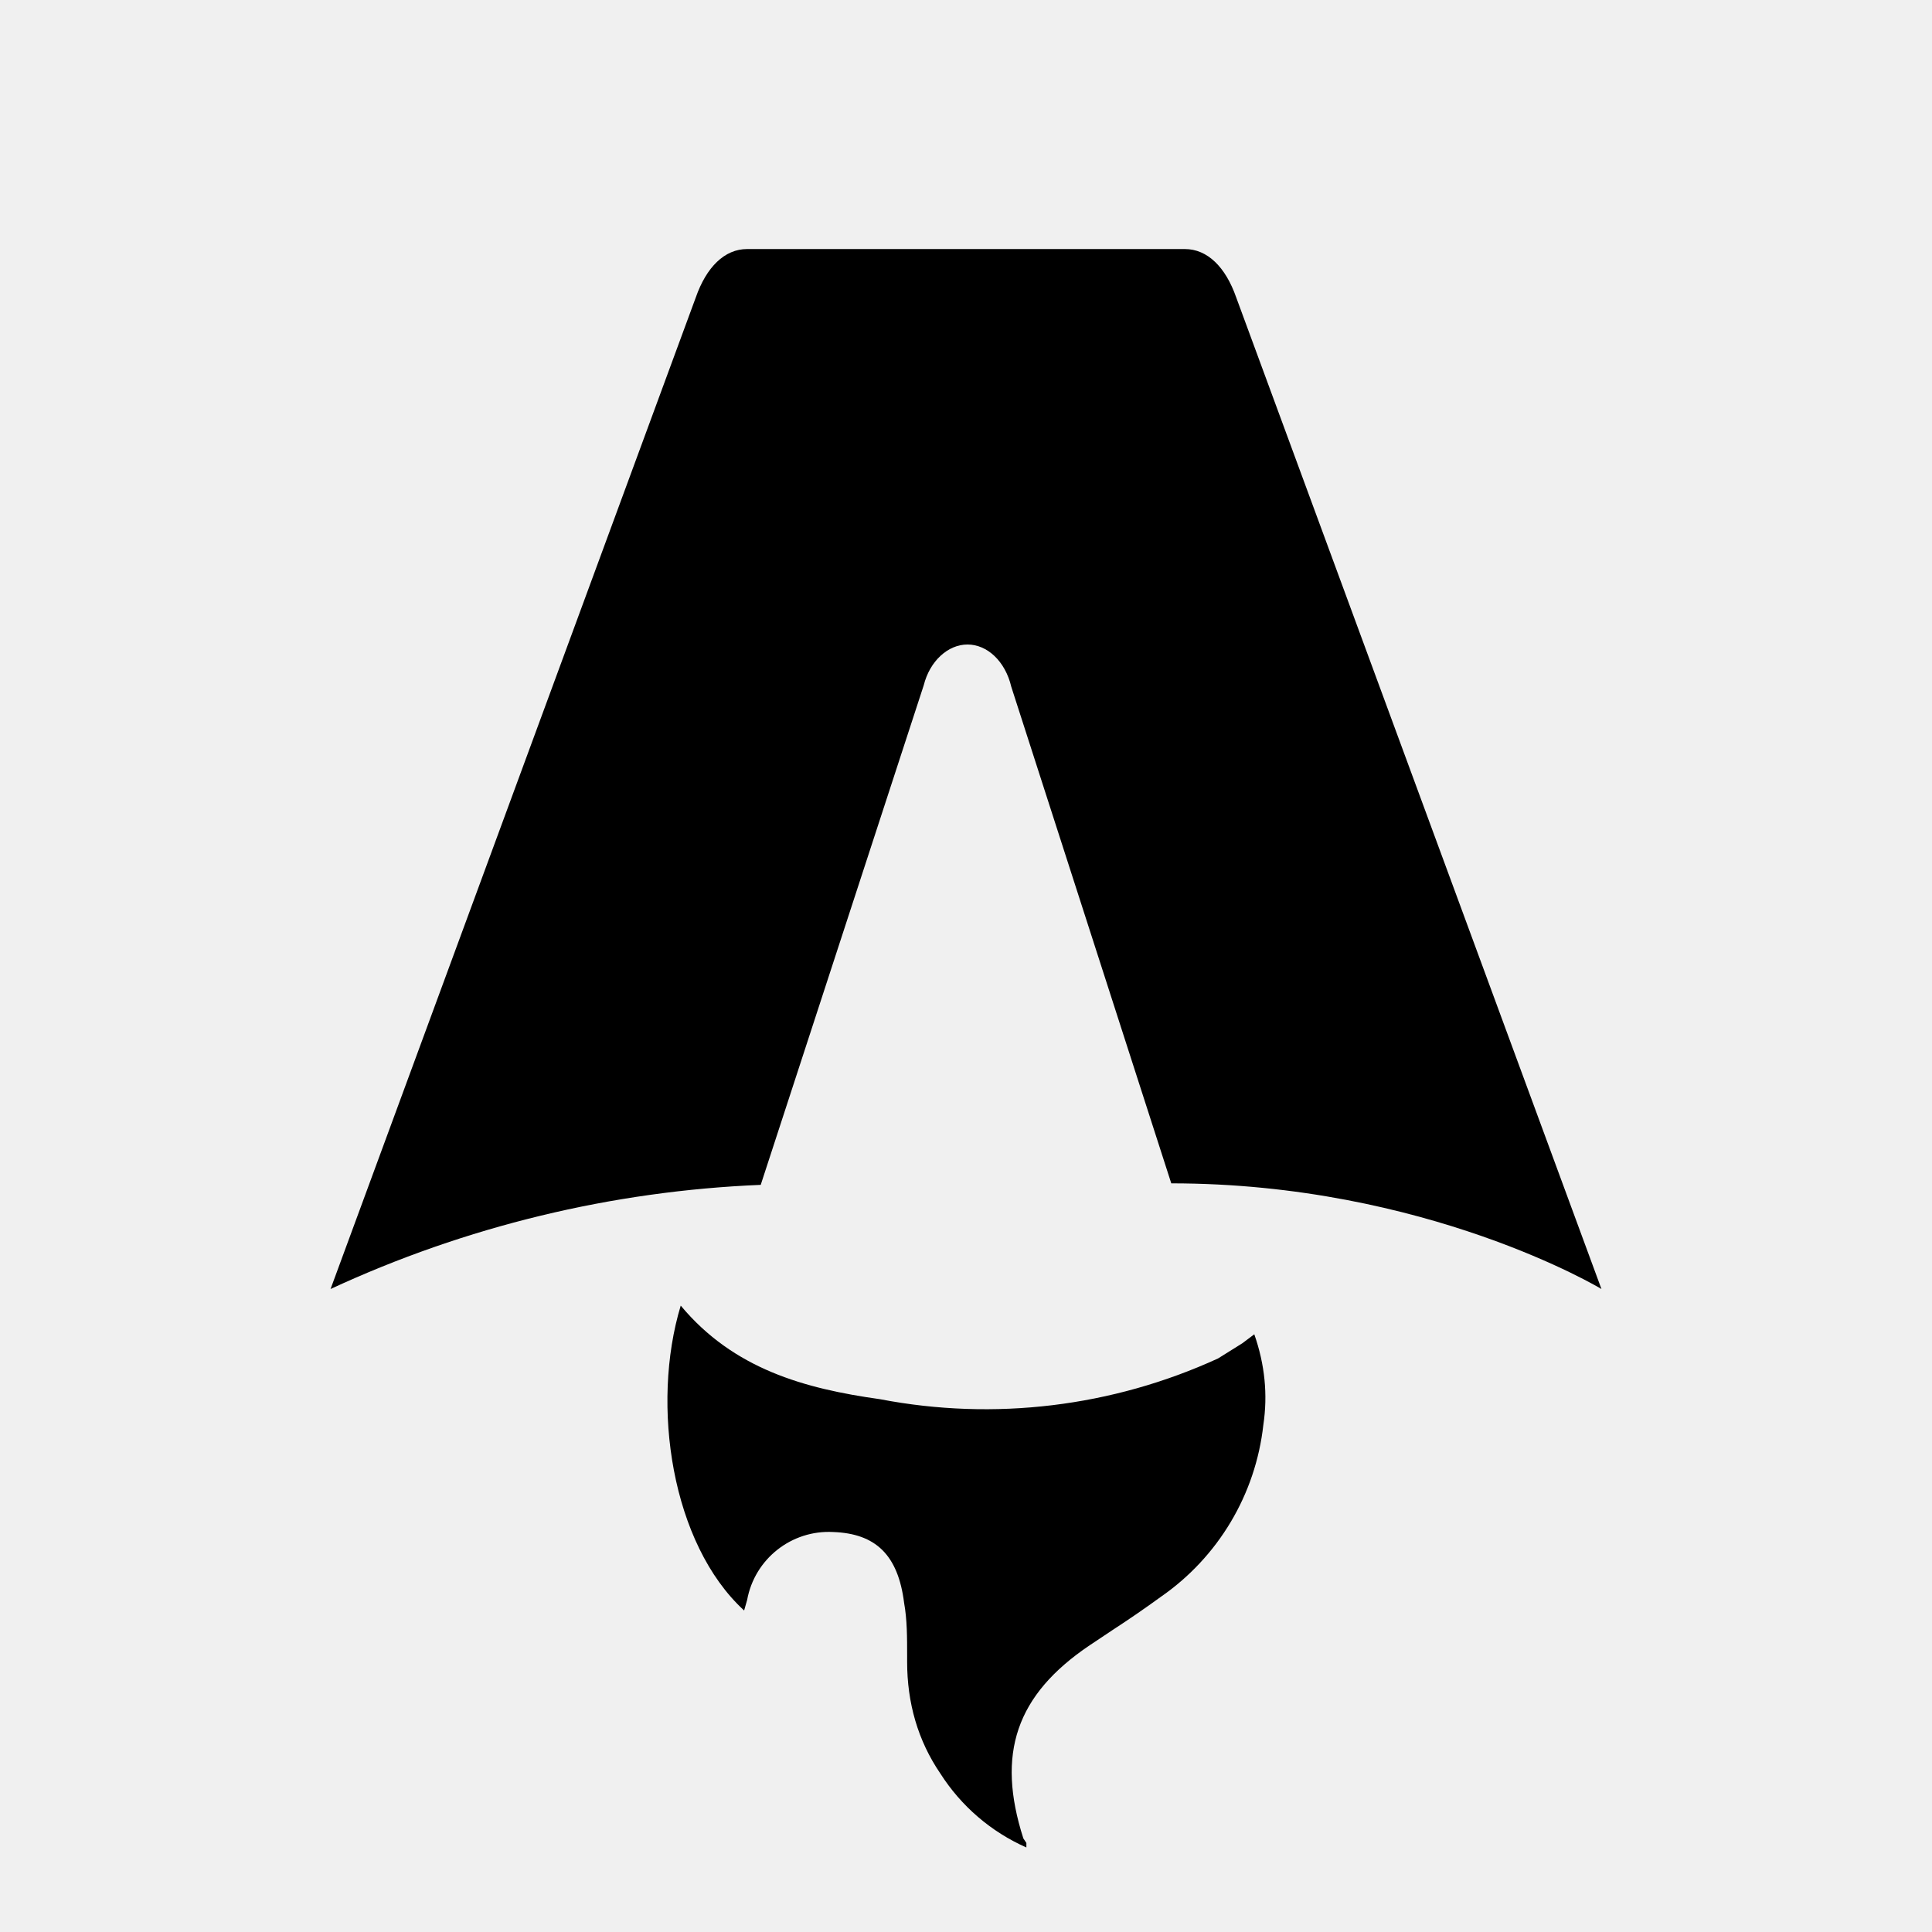
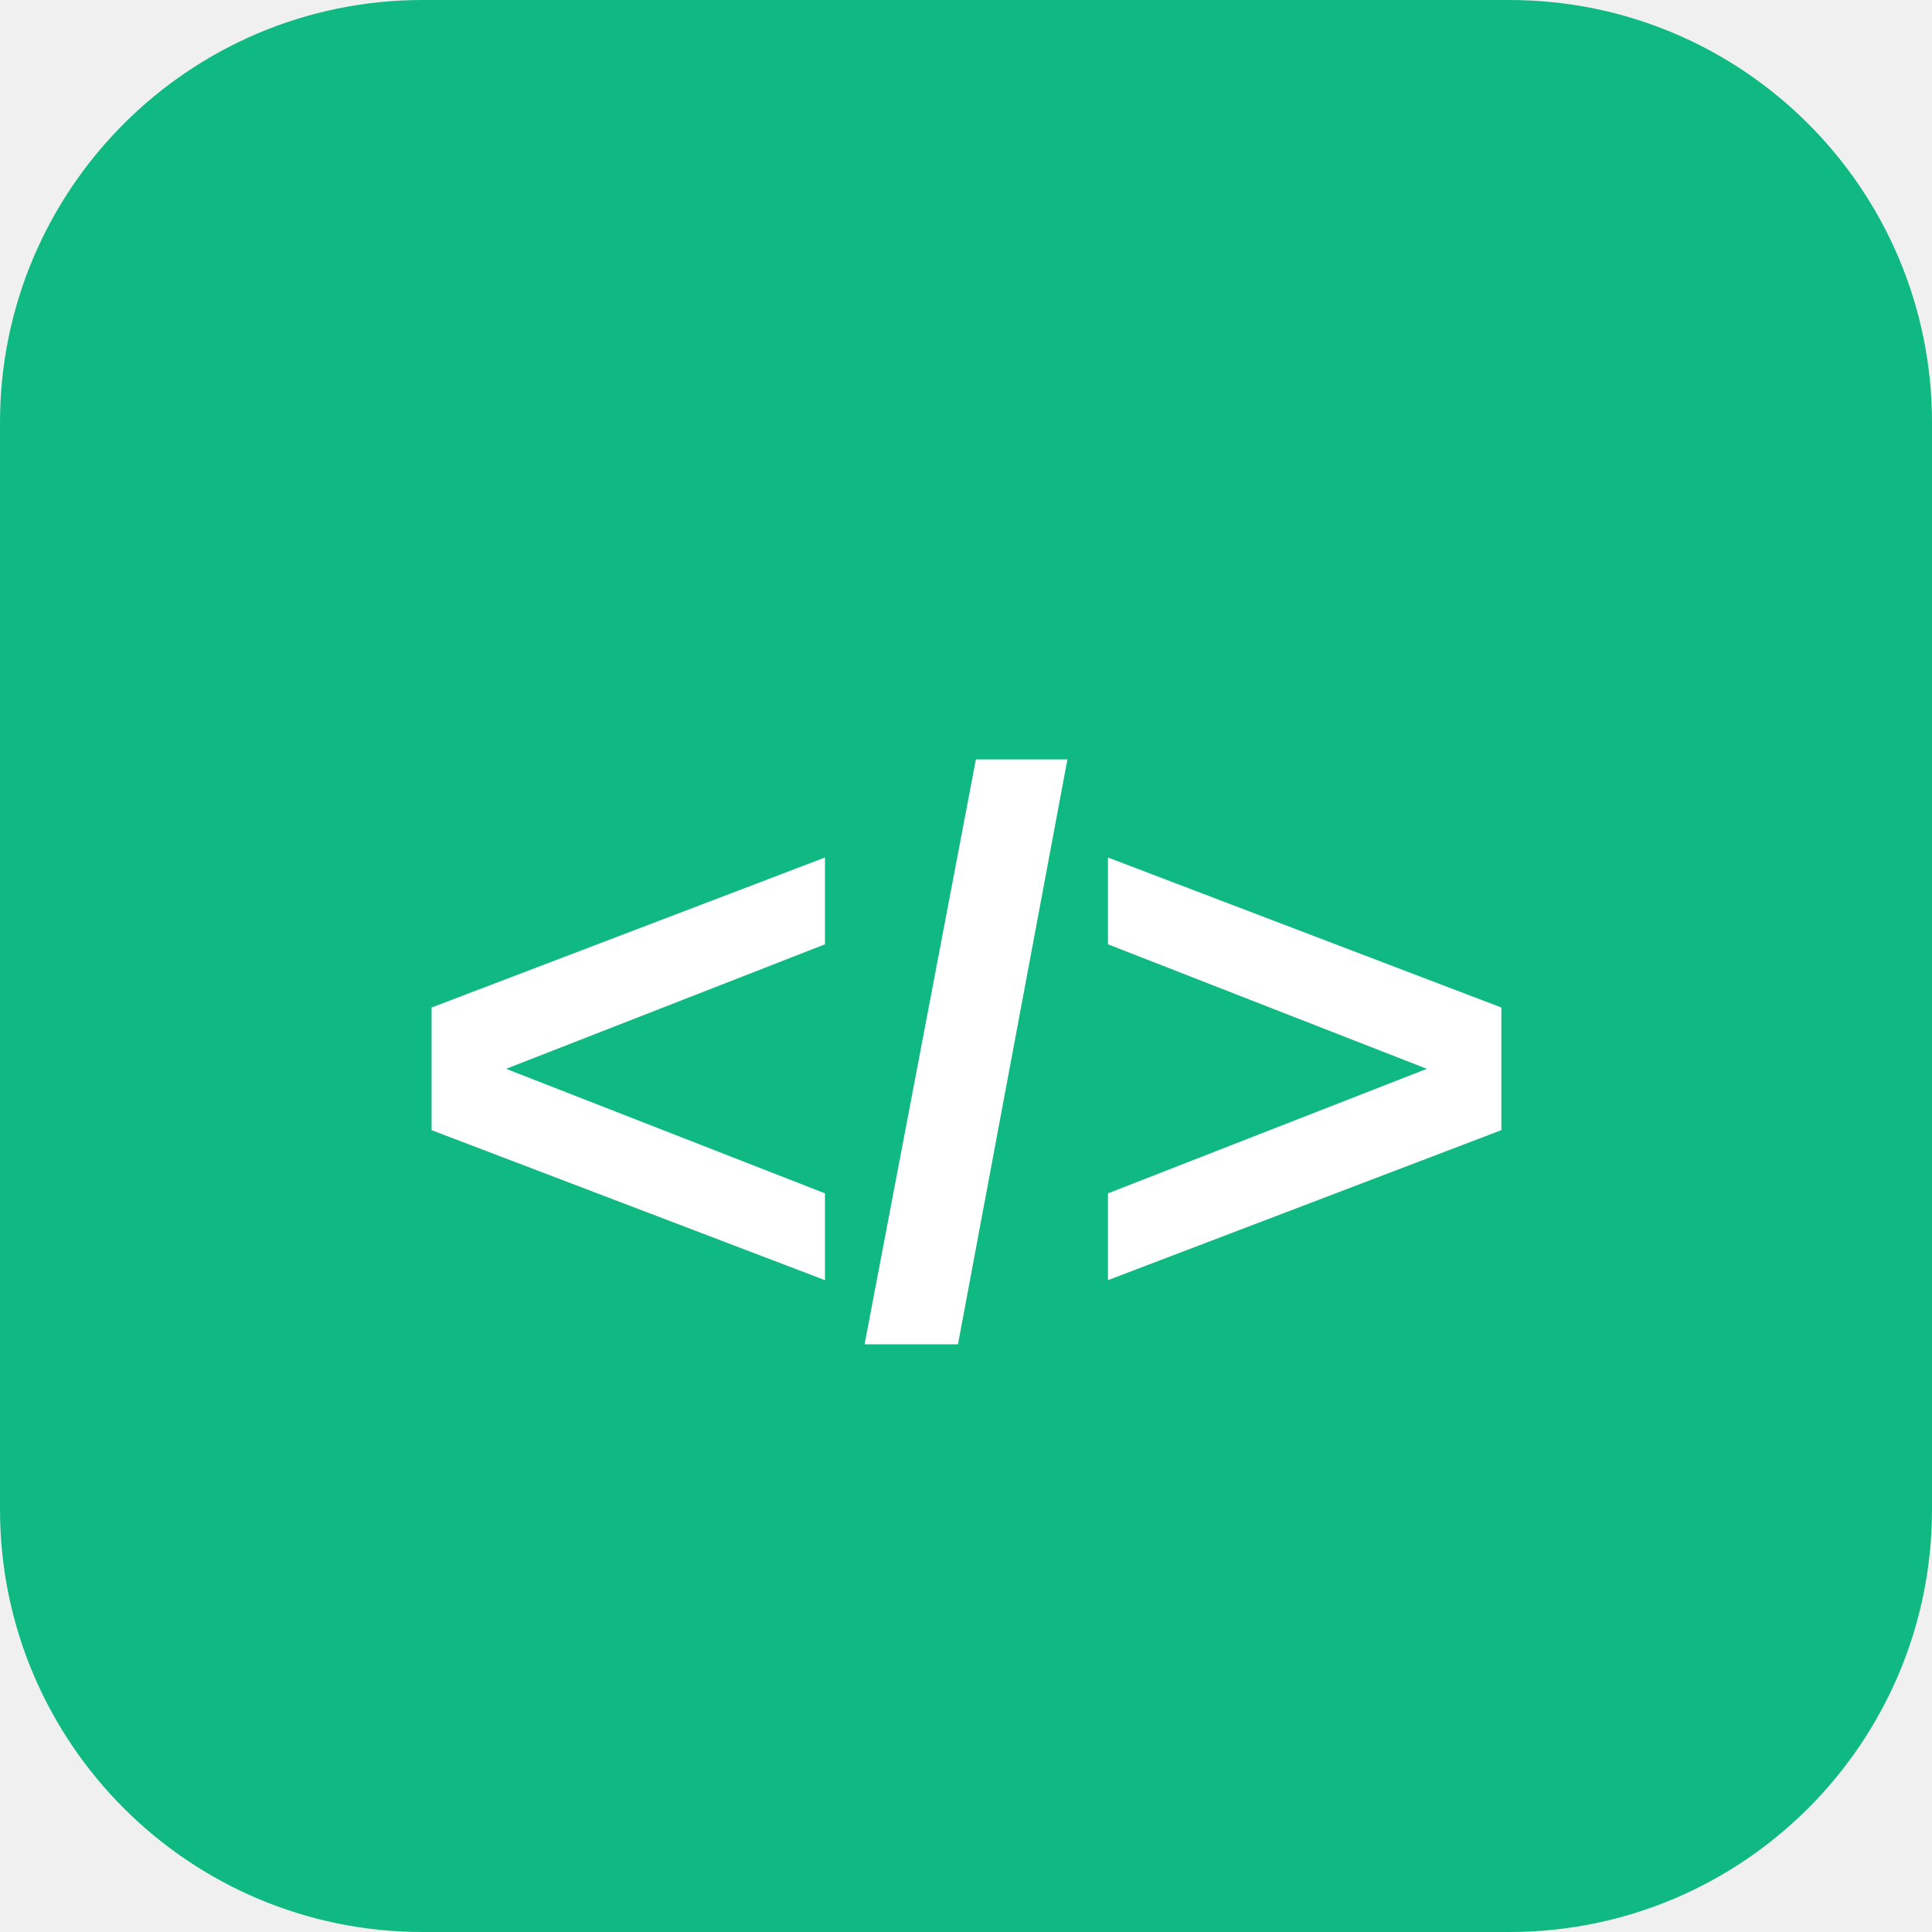
- <svg xmlns="http://www.w3.org/2000/svg" fill="none" viewBox="0 0 128 128">
-   <path d="M50.4 78.5a75.1 75.1 0 0 0-28.5 6.9l24.2-65.7c.7-2 1.9-3.2 3.4-3.2h29c1.5 0 2.7 1.2 3.4 3.2l24.2 65.7s-11.6-7-28.5-7L67 45.5c-.4-1.7-1.6-2.8-2.9-2.8-1.3 0-2.5 1.1-2.9 2.7L50.4 78.5Zm-1.1 28.2Zm-4.2-20.2c-2 6.6-.6 15.8 4.2 20.2a17.5 17.5 0 0 1 .2-.7 5.5 5.5 0 0 1 5.7-4.5c2.8.1 4.3 1.5 4.7 4.7.2 1.1.2 2.3.2 3.5v.4c0 2.7.7 5.2 2.2 7.4a13 13 0 0 0 5.7 4.9v-.3l-.2-.3c-1.8-5.6-.5-9.5 4.4-12.8l1.5-1a73 73 0 0 0 3.2-2.2 16 16 0 0 0 6.8-11.4c.3-2 .1-4-.6-6l-.8.6-1.6 1a37 37 0 0 1-22.4 2.7c-5-.7-9.7-2-13.2-6.2Z" />
-   <style>
-         path { fill: #000; }
-         @media (prefers-color-scheme: dark) {
-             path { fill: #FFF; }
-         }
-     </style>
+ <svg xmlns="http://www.w3.org/2000/svg" viewBox="0 0 32 32">
+   <rect width="32" height="32" rx="7" fill="#10b981" />
+   <text x="16" y="22" font-family="Arial, sans-serif" font-weight="bold" font-size="13" fill="white" text-anchor="middle">&lt;/&gt;</text>
</svg>
